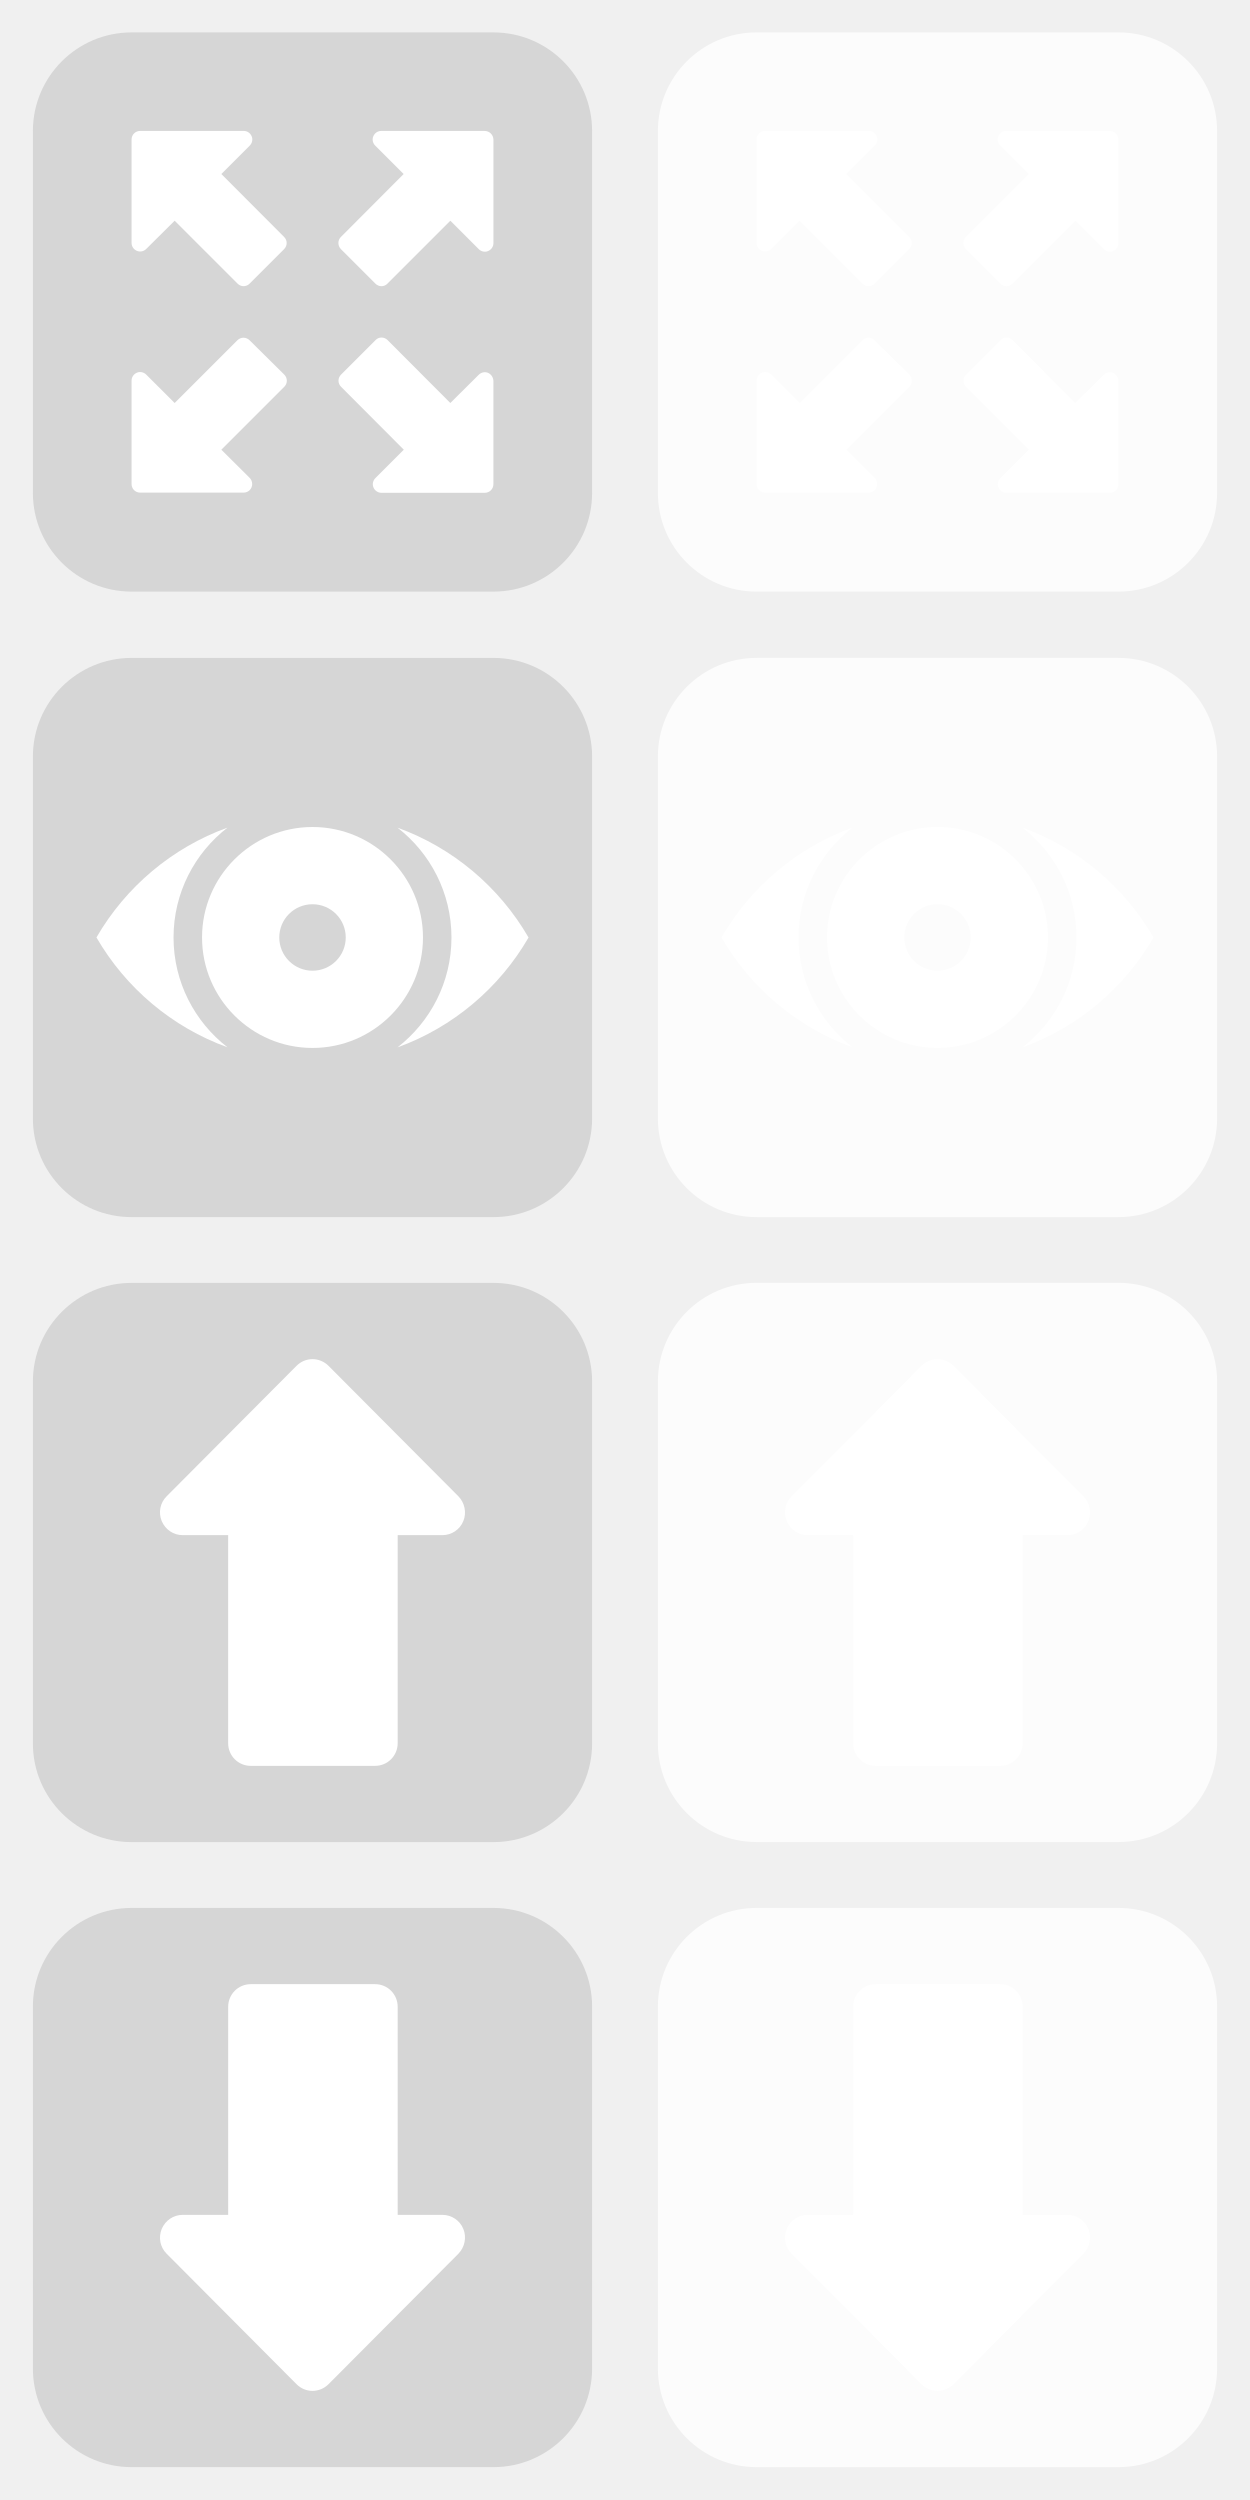
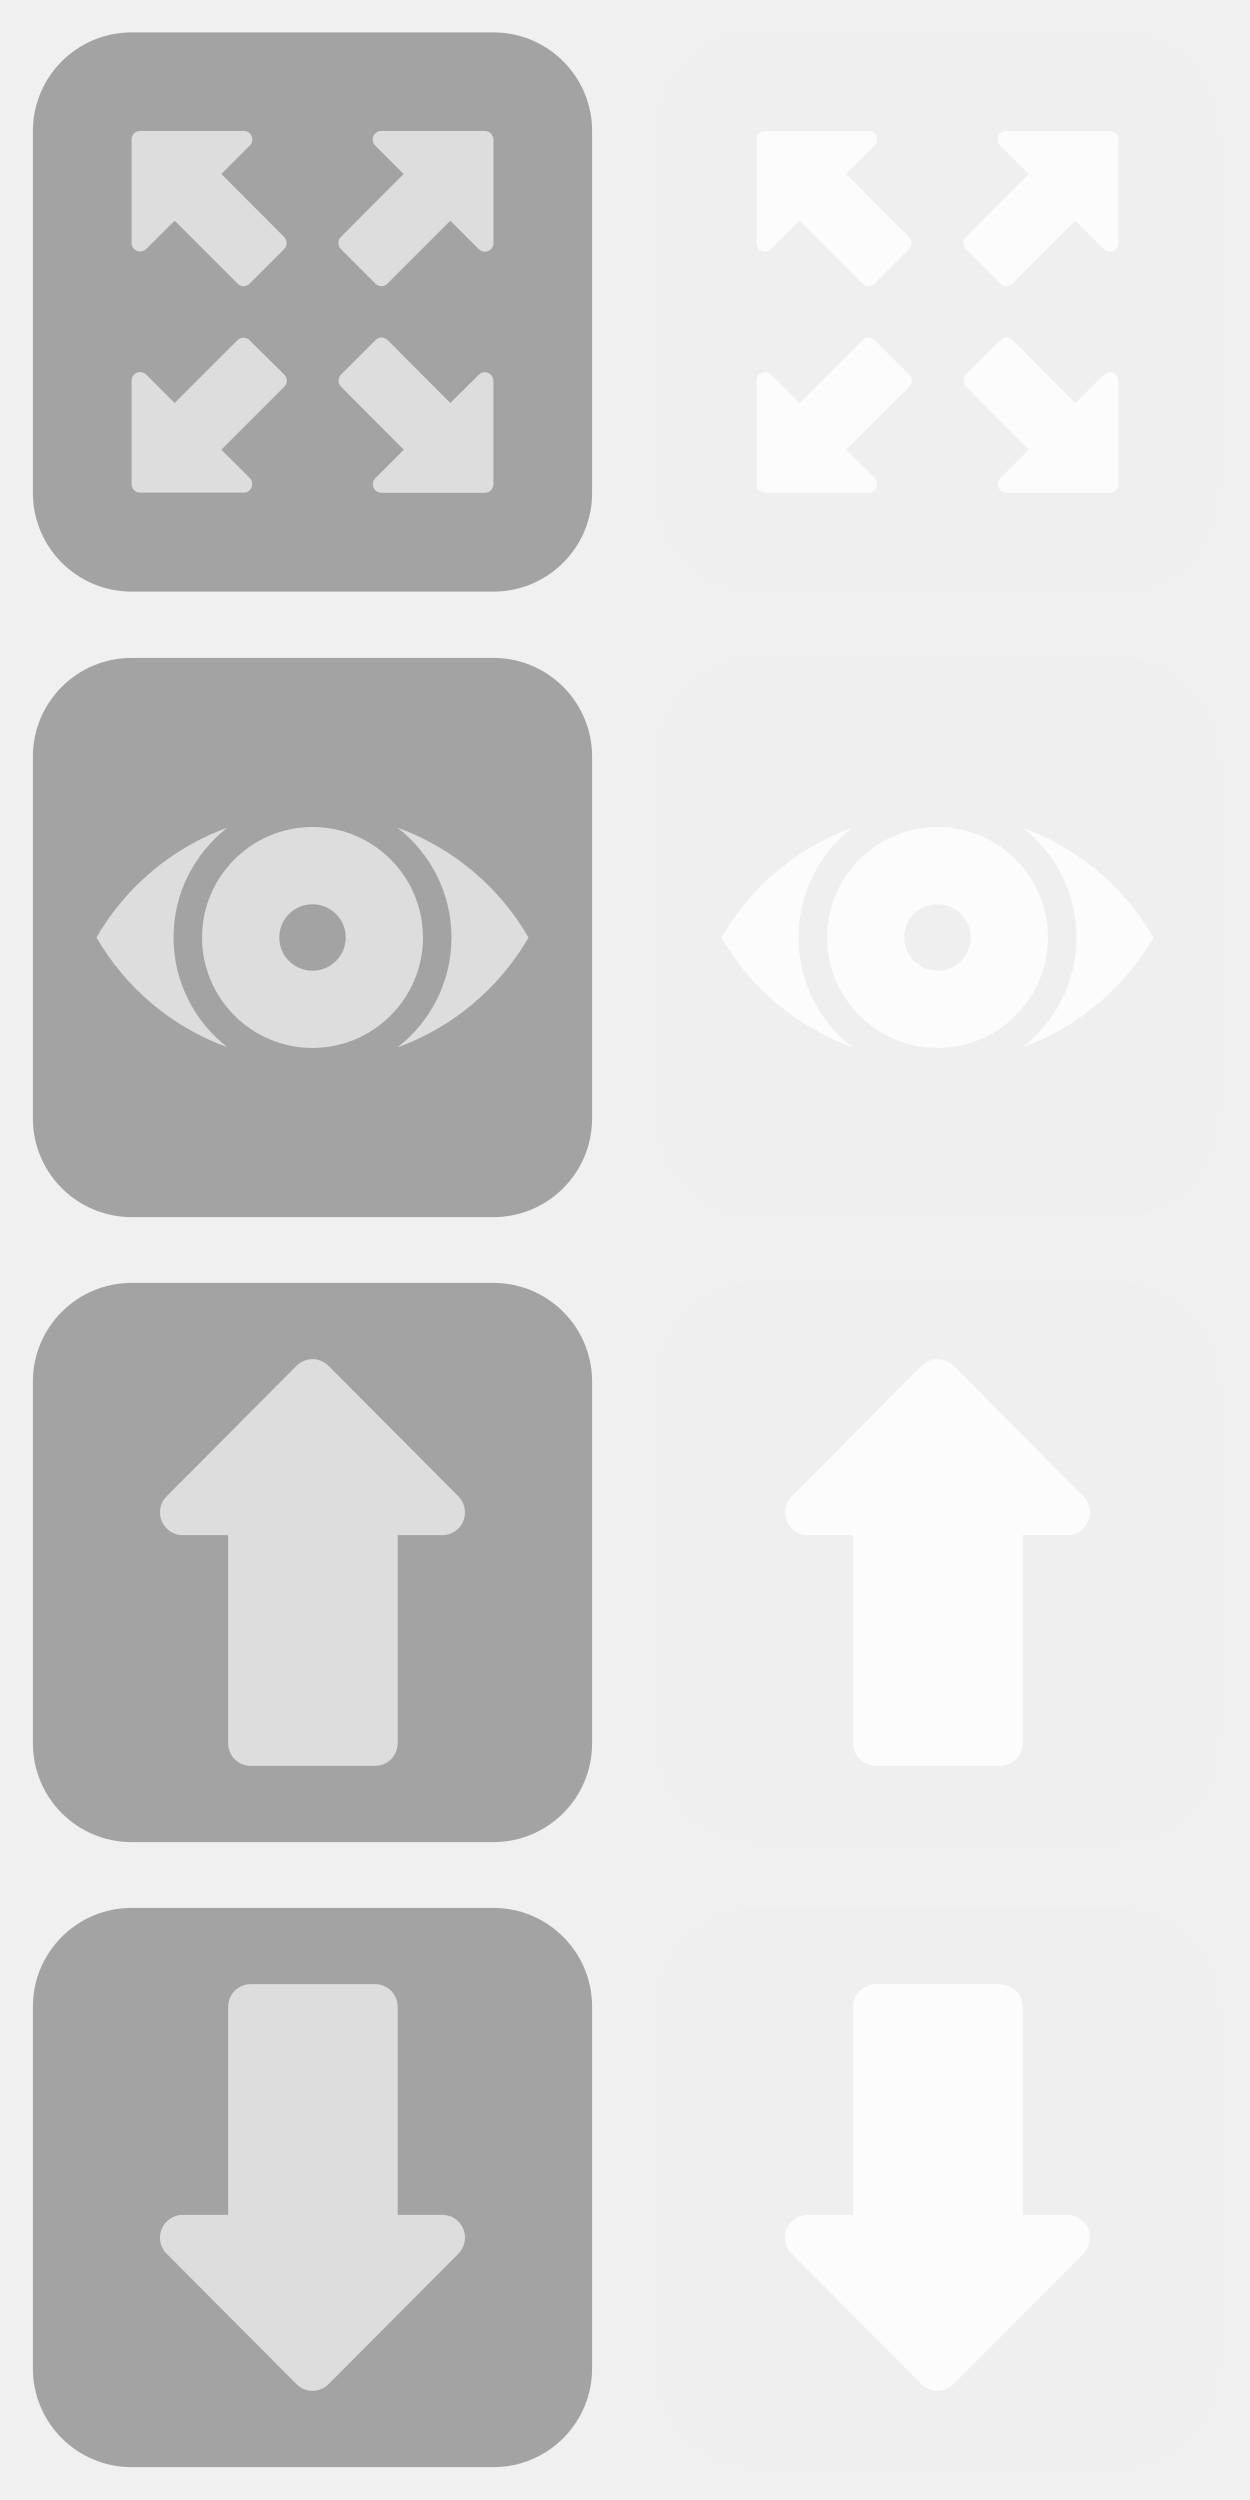
<svg xmlns="http://www.w3.org/2000/svg" width="76" height="152" version="1.1" viewBox="0 0 76 152">
  <g transform="translate(0 -902.03)">
-     <g transform="matrix(1.0129 0 0 1.0129 -.66217 25.066)" fill="#fff">
-       <rect x="40.144" y="980.32" width="33.567" height="33.567" rx="5.924" ry="5.924" fill-opacity=".8" />
-       <path d="m65.982 999.59c-0.207-0.515-0.708-0.846-1.257-0.846h-2.684v-12.488c0-0.748-0.598-1.36-1.354-1.36h-7.467c-0.744 0-1.354 0.601-1.354 1.36v12.488h-2.733c-0.549 0-1.037 0.331-1.257 0.846-0.207 0.515-0.098 1.091 0.293 1.483l7.796 7.831c0.268 0.27 0.61 0.405 0.964 0.405 0.342 0 0.695-0.134 0.964-0.405l7.796-7.831c0.378-0.392 0.5-0.981 0.293-1.483z" stroke-width=".122" />
+     <g transform="matrix(1.0129 0 0 1.0129 -.66217 25.066)">
+       <rect x="40.144" y="980.32" width="33.567" height="33.567" rx="5.924" ry="5.924" fill="#eee" fill-opacity=".8" />
+       <path d="m65.982 999.59c-0.207-0.515-0.708-0.846-1.257-0.846h-2.684v-12.488c0-0.748-0.598-1.36-1.354-1.36h-7.467c-0.744 0-1.354 0.601-1.354 1.36v12.488h-2.733c-0.549 0-1.037 0.331-1.257 0.846-0.207 0.515-0.098 1.091 0.293 1.483l7.796 7.831c0.268 0.27 0.61 0.405 0.964 0.405 0.342 0 0.695-0.134 0.964-0.405l7.796-7.831c0.378-0.392 0.5-0.981 0.293-1.483z" fill="#fff" fill-opacity=".8" stroke-width=".122" />
    </g>
    <g transform="matrix(1.0129 0 0 1.0129 -.025799 25.066)">
-       <rect x="2" y="980.32" width="33.567" height="33.567" rx="5.924" ry="5.924" fill="#d6d6d6" />
-       <path d="m27.838 999.59c-0.207-0.515-0.708-0.846-1.257-0.846h-2.684v-12.488c0-0.748-0.598-1.36-1.354-1.36h-7.467c-0.744 0-1.354 0.601-1.354 1.36v12.488h-2.733c-0.549 0-1.037 0.331-1.257 0.846-0.207 0.515-0.098 1.091 0.293 1.483l7.796 7.831c0.268 0.27 0.61 0.405 0.964 0.405 0.342 0 0.695-0.134 0.964-0.405l7.796-7.831c0.378-0.392 0.5-0.981 0.293-1.483z" fill="#fff" stroke-width=".122" />
+       <rect x="2" y="980.32" width="33.567" height="33.567" rx="5.924" ry="5.924" fill="#a3a3a3" />
+       <path d="m27.838 999.59c-0.207-0.515-0.708-0.846-1.257-0.846h-2.684v-12.488c0-0.748-0.598-1.36-1.354-1.36h-7.467c-0.744 0-1.354 0.601-1.354 1.36v12.488h-2.733c-0.549 0-1.037 0.331-1.257 0.846-0.207 0.515-0.098 1.091 0.293 1.483l7.796 7.831c0.268 0.27 0.61 0.405 0.964 0.405 0.342 0 0.695-0.134 0.964-0.405l7.796-7.831c0.378-0.392 0.5-0.981 0.293-1.483z" fill="#ddd" stroke-width=".122" />
    </g>
-     <g transform="matrix(1.0129 0 0 1.0129 -.66216 25.702)" fill="#fff">
-       <rect x="40.144" y="942.17" width="33.567" height="33.567" rx="5.924" ry="5.924" fill-opacity=".8" />
-       <path d="m65.982 956.47c-0.207 0.515-0.708 0.846-1.257 0.846h-2.684v12.488c0 0.748-0.598 1.36-1.354 1.36h-7.467c-0.744 0-1.354-0.601-1.354-1.36v-12.488h-2.733c-0.549 0-1.037-0.331-1.257-0.846-0.207-0.515-0.098-1.091 0.293-1.483l7.796-7.831c0.268-0.27 0.61-0.404 0.964-0.404 0.342 0 0.695 0.135 0.964 0.404l7.796 7.831c0.378 0.392 0.5 0.98 0.293 1.483z" stroke-width=".122" />
+     <g transform="matrix(1.0129 0 0 1.0129 -.66216 25.702)">
+       <rect x="40.144" y="942.17" width="33.567" height="33.567" rx="5.924" ry="5.924" fill="#eee" fill-opacity=".8" />
+       <path d="m65.982 956.47c-0.207 0.515-0.708 0.846-1.257 0.846h-2.684v12.488c0 0.748-0.598 1.36-1.354 1.36h-7.467c-0.744 0-1.354-0.601-1.354-1.36v-12.488h-2.733c-0.549 0-1.037-0.331-1.257-0.846-0.207-0.515-0.098-1.091 0.293-1.483l7.796-7.831c0.268-0.27 0.61-0.404 0.964-0.404 0.342 0 0.695 0.135 0.964 0.404l7.796 7.831c0.378 0.392 0.5 0.98 0.293 1.483z" fill="#fff" fill-opacity=".8" stroke-width=".122" />
    </g>
    <g transform="translate(1.1494e-8 38)">
-       <rect x="2" y="942.03" width="34" height="34" rx="6" ry="6" fill="#d6d6d6" />
-       <path d="m28.171 956.51c-0.21 0.521-0.717 0.857-1.273 0.857h-2.719v12.649c0 0.757-0.606 1.378-1.372 1.378h-7.563c-0.754 0-1.372-0.608-1.372-1.378v-12.649h-2.768c-0.556 0-1.05-0.335-1.273-0.857-0.21-0.521-0.099-1.105 0.297-1.502l7.897-7.932c0.272-0.273 0.618-0.41 0.976-0.41 0.346 0 0.704 0.136 0.976 0.41l7.897 7.932c0.383 0.397 0.507 0.993 0.297 1.502z" fill="#fff" stroke-width=".124" />
+       <rect x="2" y="942.03" width="34" height="34" rx="6" ry="6" fill="#a3a3a3" />
+       <path d="m28.171 956.51c-0.21 0.521-0.717 0.857-1.273 0.857h-2.719v12.649c0 0.757-0.606 1.378-1.372 1.378h-7.563c-0.754 0-1.372-0.608-1.372-1.378v-12.649h-2.768c-0.556 0-1.05-0.335-1.273-0.857-0.21-0.521-0.099-1.105 0.297-1.502l7.897-7.932c0.272-0.273 0.618-0.41 0.976-0.41 0.346 0 0.704 0.136 0.976 0.41l7.897 7.932c0.383 0.397 0.507 0.993 0.297 1.502z" fill="#ddd" stroke-width=".124" />
    </g>
    <g transform="translate(6.7012e-8 -114)">
-       <rect x="2" y="1018" width="34" height="34" rx="6" ry="6" fill="#d6d6d6" />
-       <g fill="#fff">
-         <path d="m29.675 1038.7c-0.199-0.084-0.419-0.031-0.566 0.115l-1.729 1.718-3.813-3.824c-0.094-0.094-0.23-0.157-0.367-0.157-0.136 0-0.272 0.053-0.367 0.157l-2.095 2.095c-0.21 0.209-0.21 0.534 0 0.744l3.813 3.824-1.729 1.729c-0.147 0.147-0.199 0.377-0.115 0.566 0.084 0.199 0.272 0.325 0.482 0.325h6.286c0.293 0 0.524-0.231 0.524-0.524v-6.286c-0.01-0.21-0.136-0.398-0.325-0.482zm-14.499-1.98c-0.21-0.209-0.534-0.209-0.744 0l-3.813 3.813-1.729-1.728c-0.147-0.147-0.377-0.199-0.566-0.115-0.199 0.084-0.325 0.273-0.325 0.482v6.286c0 0.293 0.23 0.524 0.524 0.524h6.286c0.293 0 0.524-0.23 0.524-0.524 0-0.157-0.073-0.304-0.178-0.398l-1.697-1.687 3.824-3.824c0.21-0.209 0.21-0.534 0-0.744zm14.289-12.729h-6.286c-0.21 0-0.398 0.126-0.482 0.325-0.084 0.199-0.031 0.419 0.115 0.566l1.729 1.729-3.813 3.824c-0.21 0.21-0.199 0.534 0 0.744l2.095 2.095c0.094 0.094 0.23 0.157 0.367 0.157 0.136 0 0.272-0.053 0.367-0.157l3.824-3.824 1.729 1.729c0.147 0.147 0.377 0.199 0.566 0.115 0.199-0.084 0.325-0.272 0.325-0.482v-6.296c-0.01-0.293-0.241-0.524-0.534-0.524zm-16.008 2.619 1.729-1.729c0.147-0.147 0.199-0.377 0.115-0.566-0.084-0.199-0.272-0.325-0.482-0.325h-6.296c-0.293 0-0.524 0.231-0.524 0.524v6.286c0 0.209 0.126 0.398 0.325 0.482 0.199 0.084 0.419 0.031 0.566-0.115l1.729-1.718 3.824 3.824c0.105 0.105 0.241 0.157 0.367 0.157 0.126 0 0.272-0.053 0.367-0.157l2.095-2.095c0.21-0.21 0.21-0.534 0-0.744z" stroke-width=".051" />
-         <rect x="40" y="1018" width="34" height="34" rx="6" ry="6" fill-opacity=".8" />
-         <path d="m67.675 1038.7c-0.199-0.084-0.419-0.031-0.566 0.115l-1.729 1.718-3.813-3.824c-0.094-0.094-0.23-0.157-0.367-0.157-0.136 0-0.272 0.053-0.367 0.157l-2.095 2.095c-0.21 0.209-0.21 0.534 0 0.744l3.813 3.824-1.729 1.729c-0.147 0.147-0.199 0.377-0.115 0.566 0.084 0.199 0.272 0.325 0.482 0.325h6.286c0.293 0 0.524-0.231 0.524-0.524v-6.286c-0.01-0.21-0.136-0.398-0.325-0.482zm-14.499-1.98c-0.21-0.209-0.534-0.209-0.744 0l-3.813 3.813-1.729-1.728c-0.147-0.147-0.377-0.199-0.566-0.115-0.199 0.084-0.325 0.273-0.325 0.482v6.286c0 0.293 0.23 0.524 0.524 0.524h6.286c0.293 0 0.524-0.23 0.524-0.524 0-0.157-0.073-0.304-0.178-0.398l-1.697-1.687 3.824-3.824c0.21-0.209 0.21-0.534 0-0.744zm14.289-12.729h-6.286c-0.21 0-0.398 0.126-0.482 0.325-0.084 0.199-0.031 0.419 0.115 0.566l1.729 1.729-3.813 3.824c-0.21 0.21-0.199 0.534 0 0.744l2.095 2.095c0.094 0.094 0.23 0.157 0.367 0.157 0.136 0 0.272-0.053 0.367-0.157l3.824-3.824 1.729 1.729c0.147 0.147 0.377 0.199 0.566 0.115 0.199-0.084 0.325-0.272 0.325-0.482v-6.296c-0.01-0.293-0.241-0.524-0.534-0.524zm-16.008 2.619 1.729-1.729c0.147-0.147 0.199-0.377 0.115-0.566-0.084-0.199-0.272-0.325-0.482-0.325h-6.296c-0.293 0-0.524 0.231-0.524 0.524v6.286c0 0.209 0.126 0.398 0.325 0.482 0.199 0.084 0.419 0.031 0.566-0.115l1.729-1.718 3.824 3.824c0.105 0.105 0.241 0.157 0.367 0.157 0.126 0 0.272-0.053 0.367-0.157l2.095-2.095c0.21-0.21 0.21-0.534 0-0.744z" stroke-width=".051" />
-       </g>
+       <rect x="2" y="1018" width="34" height="34" rx="6" ry="6" fill="#a3a3a3" />
+       <path d="m29.675 1038.7c-0.199-0.084-0.419-0.031-0.566 0.115l-1.729 1.718-3.813-3.824c-0.094-0.094-0.23-0.157-0.367-0.157-0.136 0-0.272 0.053-0.367 0.157l-2.095 2.095c-0.21 0.209-0.21 0.534 0 0.744l3.813 3.824-1.729 1.729c-0.147 0.147-0.199 0.377-0.115 0.566 0.084 0.199 0.272 0.325 0.482 0.325h6.286c0.293 0 0.524-0.231 0.524-0.524v-6.286c-0.01-0.21-0.136-0.398-0.325-0.482zm-14.499-1.98c-0.21-0.209-0.534-0.209-0.744 0l-3.813 3.813-1.729-1.728c-0.147-0.147-0.377-0.199-0.566-0.115-0.199 0.084-0.325 0.273-0.325 0.482v6.286c0 0.293 0.23 0.524 0.524 0.524h6.286c0.293 0 0.524-0.23 0.524-0.524 0-0.157-0.073-0.304-0.178-0.398l-1.697-1.687 3.824-3.824c0.21-0.209 0.21-0.534 0-0.744zm14.289-12.729h-6.286c-0.21 0-0.398 0.126-0.482 0.325-0.084 0.199-0.031 0.419 0.115 0.566l1.729 1.729-3.813 3.824c-0.21 0.21-0.199 0.534 0 0.744l2.095 2.095c0.094 0.094 0.23 0.157 0.367 0.157 0.136 0 0.272-0.053 0.367-0.157l3.824-3.824 1.729 1.729c0.147 0.147 0.377 0.199 0.566 0.115 0.199-0.084 0.325-0.272 0.325-0.482v-6.296c-0.01-0.293-0.241-0.524-0.534-0.524zm-16.008 2.619 1.729-1.729c0.147-0.147 0.199-0.377 0.115-0.566-0.084-0.199-0.272-0.325-0.482-0.325h-6.296c-0.293 0-0.524 0.231-0.524 0.524v6.286c0 0.209 0.126 0.398 0.325 0.482 0.199 0.084 0.419 0.031 0.566-0.115l1.729-1.718 3.824 3.824c0.105 0.105 0.241 0.157 0.367 0.157 0.126 0 0.272-0.053 0.367-0.157l2.095-2.095c0.21-0.21 0.21-0.534 0-0.744z" fill="#ddd" stroke-width=".051" />
    </g>
-     <g transform="matrix(1.0129 0 0 1.0129 -.66217 26.338)" fill="#fff">
-       <rect x="40.144" y="904.03" width="33.567" height="33.567" rx="5.924" ry="5.924" fill-opacity=".8" />
-       <g stroke-width=".057">
+     <g transform="translate(6.7012e-8 -114)">
+       <rect x="40" y="1018" width="34" height="34" rx="6" ry="6" fill="#eee" fill-opacity=".8" />
+       <path d="m67.675 1038.7c-0.199-0.084-0.419-0.031-0.566 0.115l-1.729 1.718-3.813-3.824c-0.094-0.094-0.23-0.157-0.367-0.157-0.136 0-0.272 0.053-0.367 0.157l-2.095 2.095c-0.21 0.209-0.21 0.534 0 0.744l3.813 3.824-1.729 1.729c-0.147 0.147-0.199 0.377-0.115 0.566 0.084 0.199 0.272 0.325 0.482 0.325h6.286c0.293 0 0.524-0.231 0.524-0.524v-6.286c-0.01-0.21-0.136-0.398-0.325-0.482zm-14.499-1.98c-0.21-0.209-0.534-0.209-0.744 0l-3.813 3.813-1.729-1.728c-0.147-0.147-0.377-0.199-0.566-0.115-0.199 0.084-0.325 0.273-0.325 0.482v6.286c0 0.293 0.23 0.524 0.524 0.524h6.286c0.293 0 0.524-0.23 0.524-0.524 0-0.157-0.073-0.304-0.178-0.398l-1.697-1.687 3.824-3.824c0.21-0.209 0.21-0.534 0-0.744zm14.289-12.729h-6.286c-0.21 0-0.398 0.126-0.482 0.325-0.084 0.199-0.031 0.419 0.115 0.566l1.729 1.729-3.813 3.824c-0.21 0.21-0.199 0.534 0 0.744l2.095 2.095c0.094 0.094 0.23 0.157 0.367 0.157 0.136 0 0.272-0.053 0.367-0.157l3.824-3.824 1.729 1.729c0.147 0.147 0.377 0.199 0.566 0.115 0.199-0.084 0.325-0.272 0.325-0.482v-6.296c-0.01-0.293-0.241-0.524-0.534-0.524zm-16.008 2.619 1.729-1.729c0.147-0.147 0.199-0.377 0.115-0.566-0.084-0.199-0.272-0.325-0.482-0.325h-6.296c-0.293 0-0.524 0.231-0.524 0.524v6.286c0 0.209 0.126 0.398 0.325 0.482 0.199 0.084 0.419 0.031 0.566-0.115l1.729-1.718 3.824 3.824c0.105 0.105 0.241 0.157 0.367 0.157 0.126 0 0.272-0.053 0.367-0.157l2.095-2.095c0.21-0.21 0.21-0.534 0-0.744z" fill="#fff" fill-opacity=".8" stroke-width=".051" />
+     </g>
+     <g transform="matrix(1.0129 0 0 1.0129 -.66217 26.338)">
+       <rect x="40.144" y="904.03" width="33.567" height="33.567" rx="5.924" ry="5.924" fill="#eee" fill-opacity=".8" />
+       <g fill="#fff" fill-opacity=".8" stroke-width=".057">
        <path d="m48.586 920.81c0-2.679 1.27-5.066 3.239-6.594-3.333 1.208-6.114 3.566-7.866 6.594 1.752 3.028 4.534 5.386 7.866 6.594-1.969-1.527-3.239-3.915-3.239-6.594z" />
        <path d="m56.928 914.18c-3.656 0-6.631 2.975-6.631 6.631s2.975 6.631 6.631 6.631c3.656 0 6.631-2.975 6.631-6.631 0-3.656-2.975-6.631-6.631-6.631zm0 8.626c-1.102 0-1.995-0.893-1.995-1.995s0.893-1.995 1.995-1.995 1.995 0.893 1.995 1.995-0.893 1.995-1.995 1.995z" />
        <path d="m62.031 914.22c1.969 1.527 3.239 3.915 3.239 6.594s-1.27 5.066-3.239 6.594c3.333-1.208 6.114-3.566 7.866-6.594-1.752-3.028-4.534-5.386-7.866-6.594z" />
      </g>
    </g>
    <g transform="matrix(1.0129 0 0 1.0129 -.025798 26.339)">
-       <rect x="2" y="904.03" width="33.567" height="33.567" rx="5.924" ry="5.924" fill="#d6d6d6" />
-       <g fill="#fff" stroke-width=".057">
+       <rect x="2" y="904.03" width="33.567" height="33.567" rx="5.924" ry="5.924" fill="#a3a3a3" />
+       <g fill="#ddd" stroke-width=".057">
        <path d="m10.442 920.81c0-2.679 1.27-5.066 3.239-6.594-3.333 1.208-6.114 3.566-7.866 6.594 1.752 3.028 4.534 5.386 7.866 6.594-1.969-1.527-3.239-3.915-3.239-6.594z" />
        <path d="m18.784 914.18c-3.656 0-6.631 2.975-6.631 6.631 0 3.656 2.975 6.631 6.631 6.631 3.656 0 6.631-2.975 6.631-6.631 0-3.656-2.975-6.631-6.631-6.631zm0 8.626c-1.102 0-1.995-0.893-1.995-1.995 0-1.102 0.893-1.995 1.995-1.995s1.995 0.893 1.995 1.995c0 1.102-0.893 1.995-1.995 1.995z" />
        <path d="m23.886 914.22c1.969 1.527 3.239 3.915 3.239 6.594s-1.27 5.066-3.239 6.594c3.333-1.208 6.114-3.566 7.866-6.594-1.752-3.028-4.534-5.386-7.866-6.594z" />
      </g>
    </g>
  </g>
</svg>
